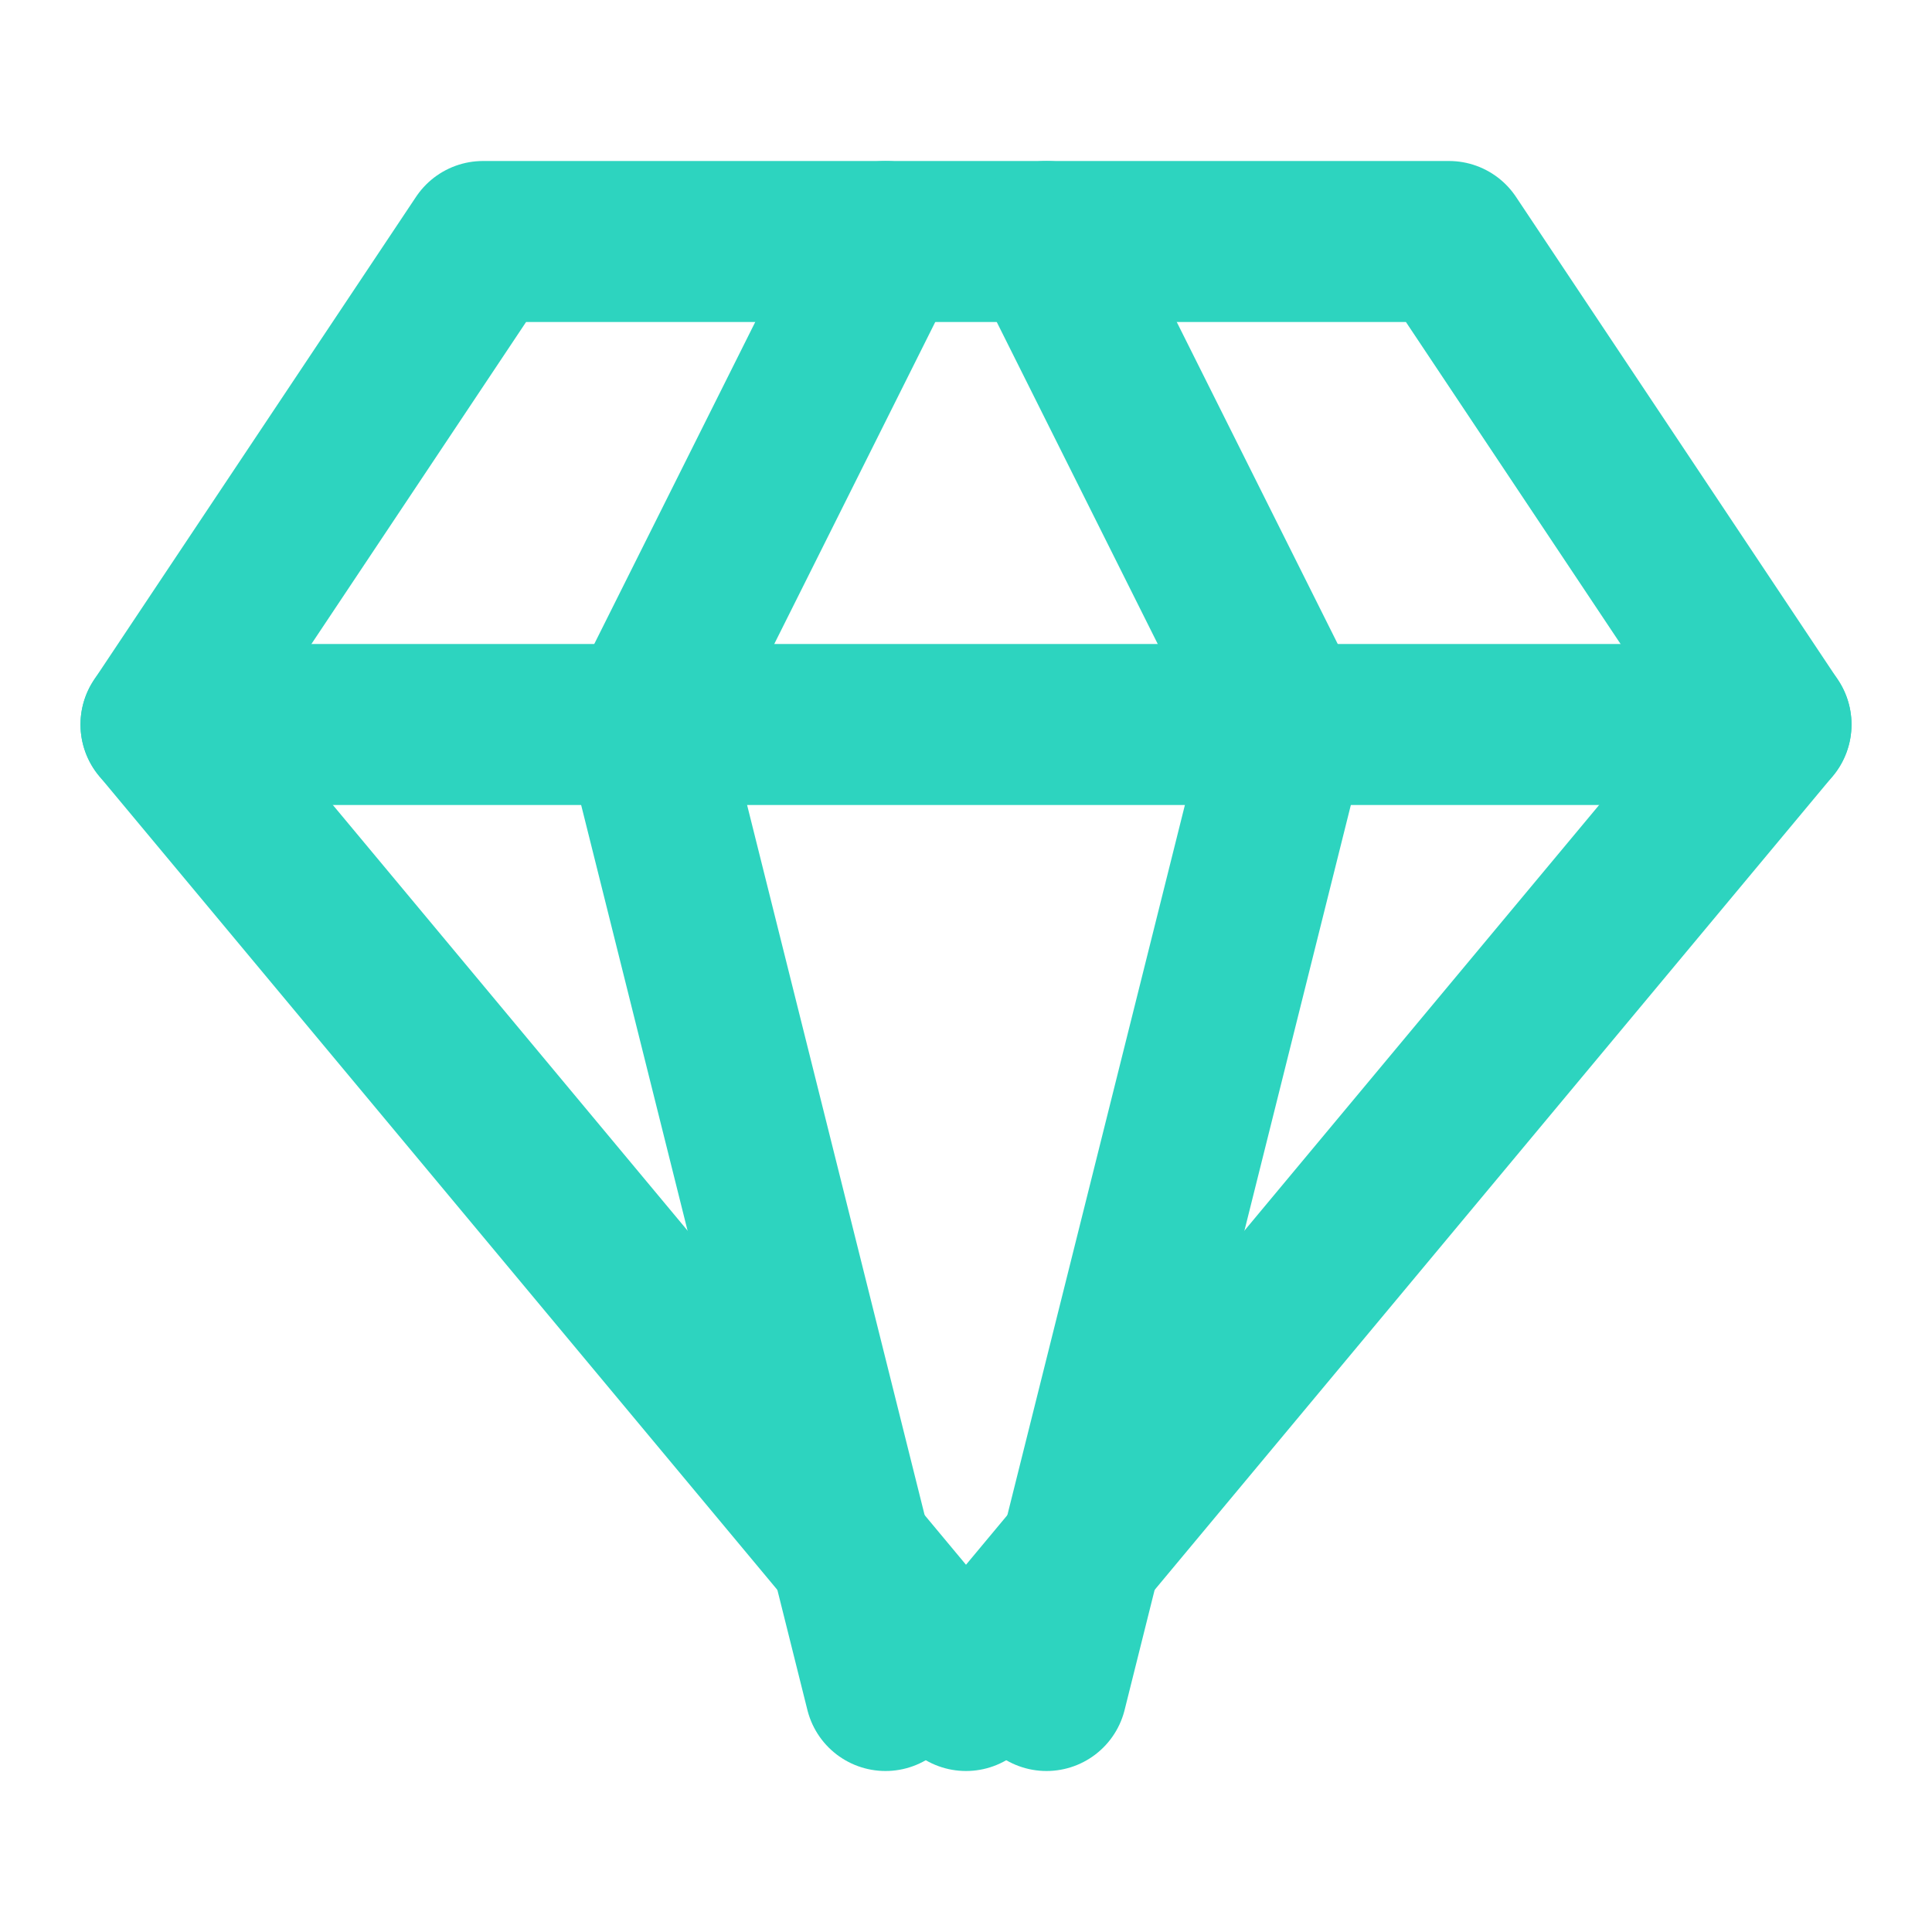
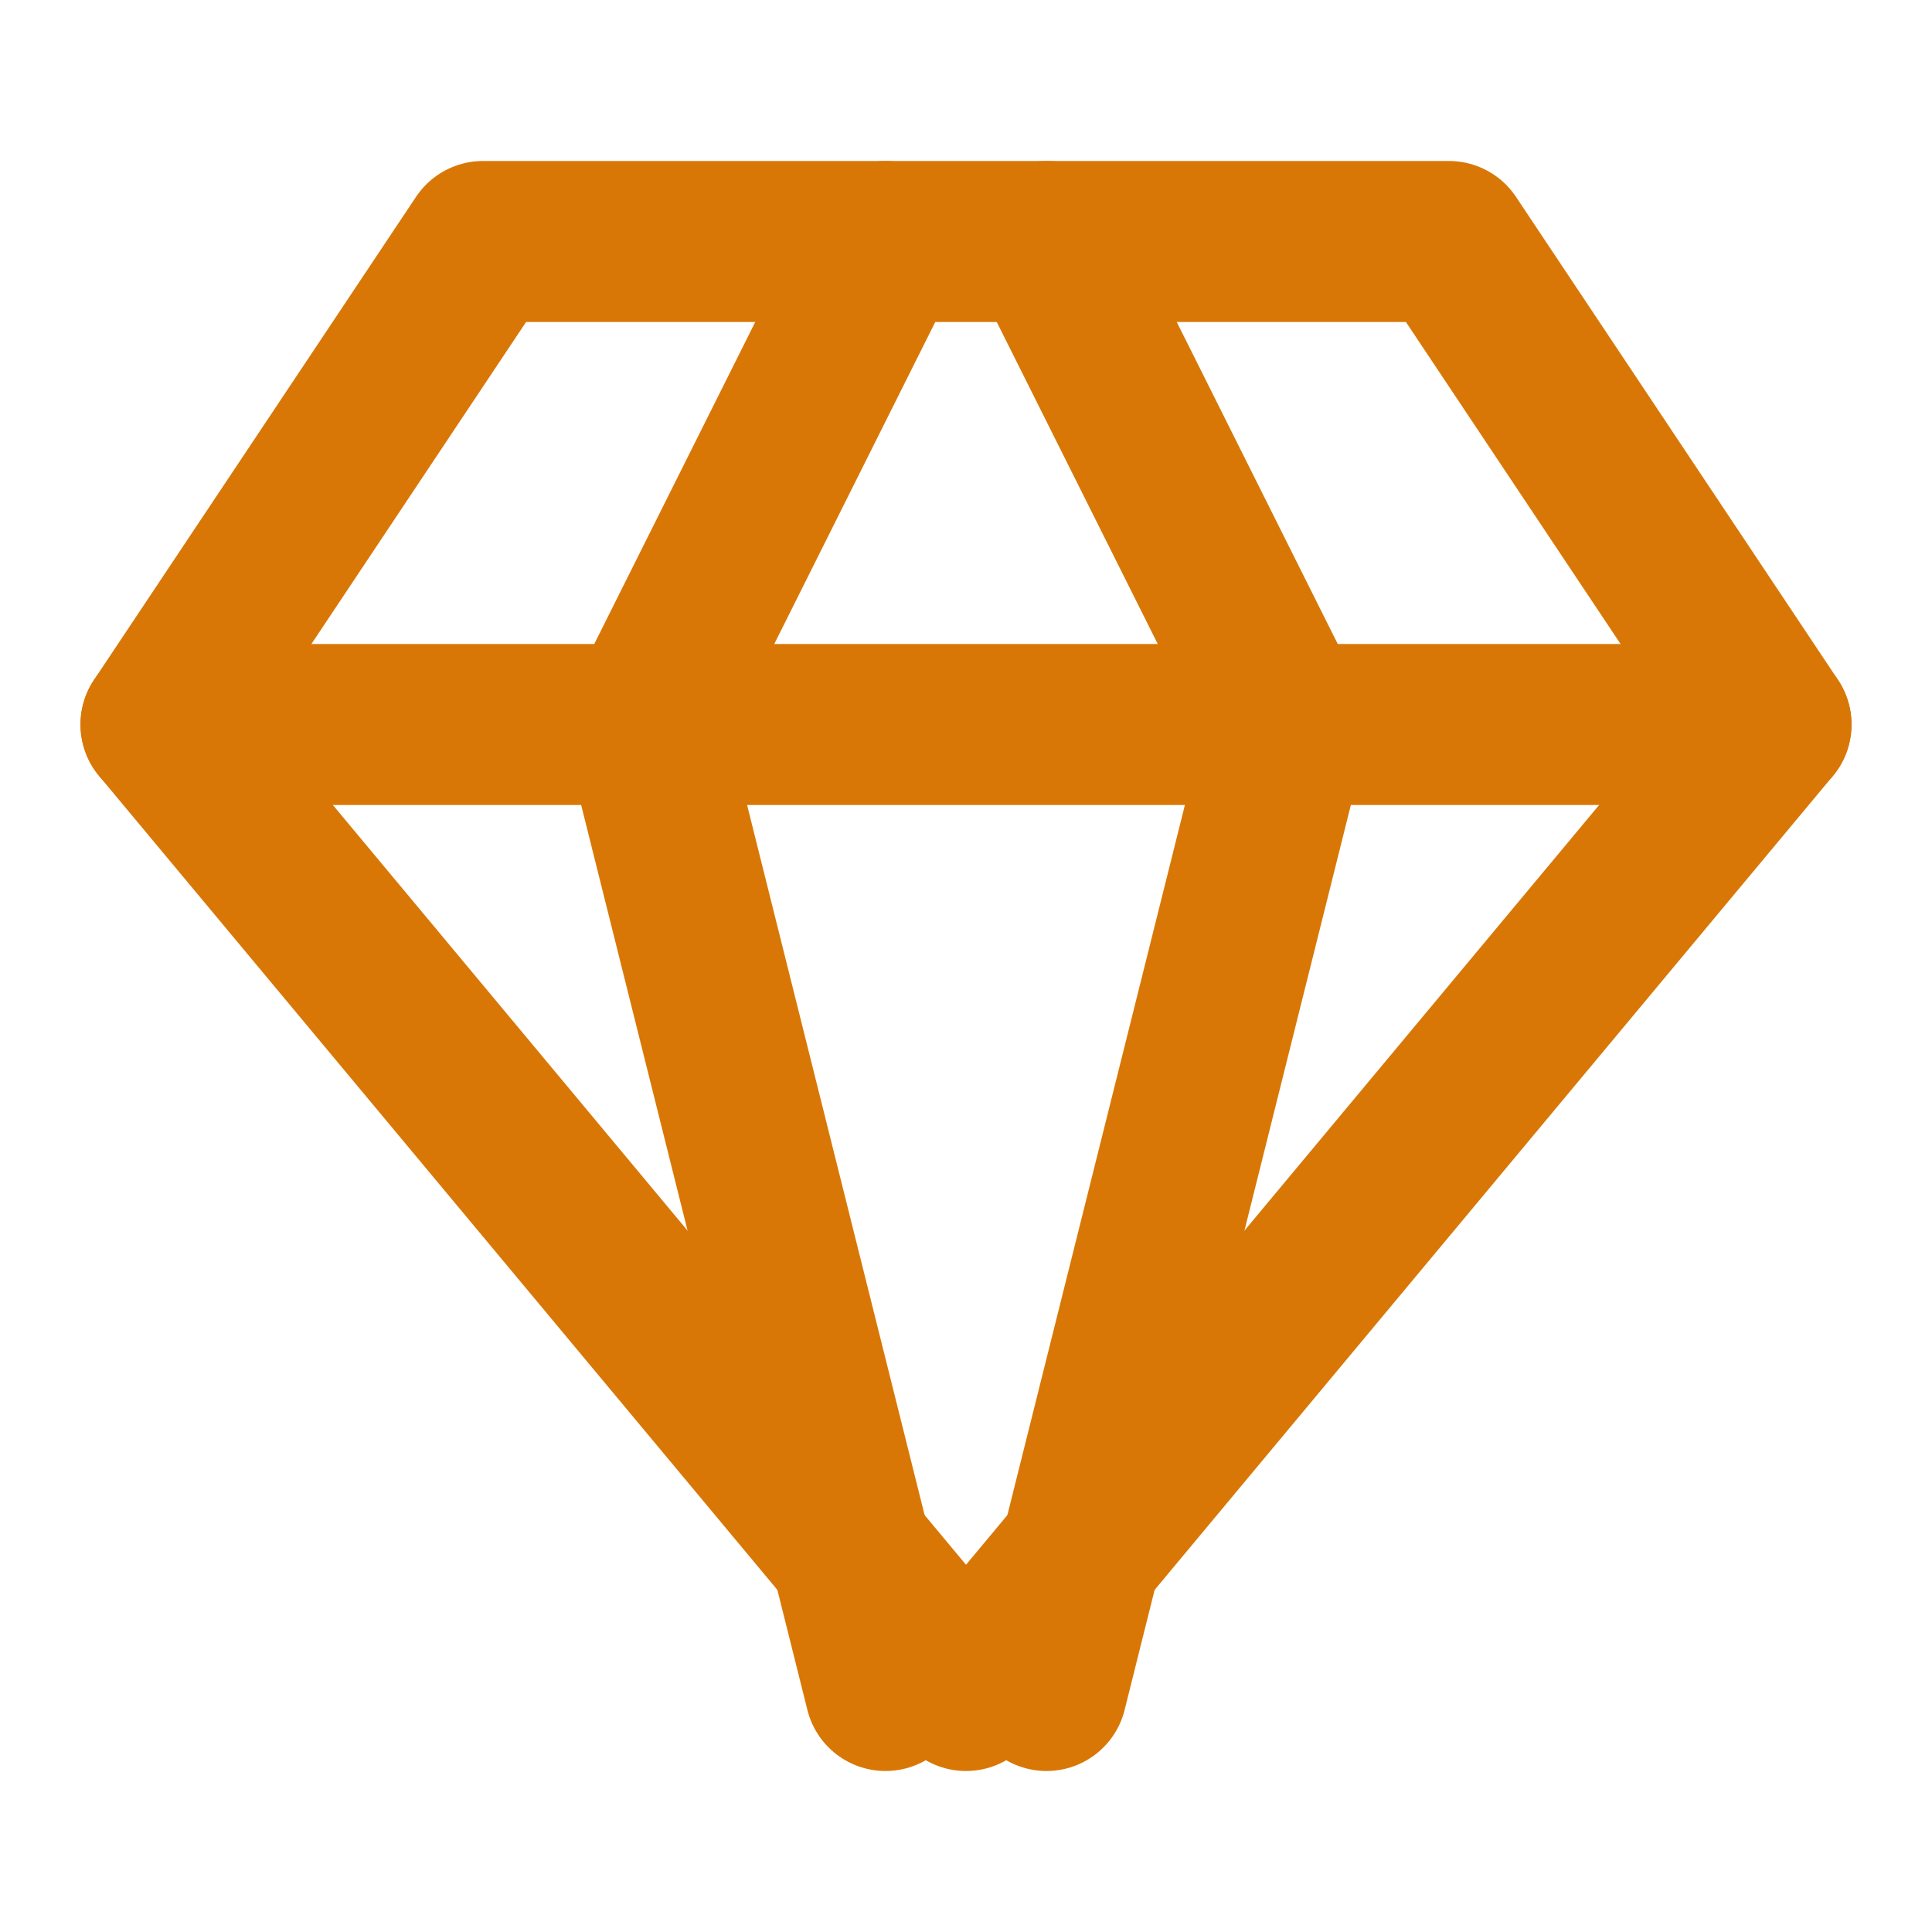
- <svg xmlns="http://www.w3.org/2000/svg" viewBox="0 0 24 24" fill="none" stroke="#2dd4bf" stroke-width="2" stroke-linecap="round" stroke-linejoin="round">
+ <svg xmlns="http://www.w3.org/2000/svg" viewBox="0 0 24 24" fill="none" stroke="#d97706" stroke-width="2" stroke-linecap="round" stroke-linejoin="round">
  <path d="M6 3h12l4 6-10 12L2 9z" />
  <path d="M11 3 8 9l3 12" />
  <path d="M13 3l3 6-3 12" />
  <path d="M2 9h20" />
</svg>
